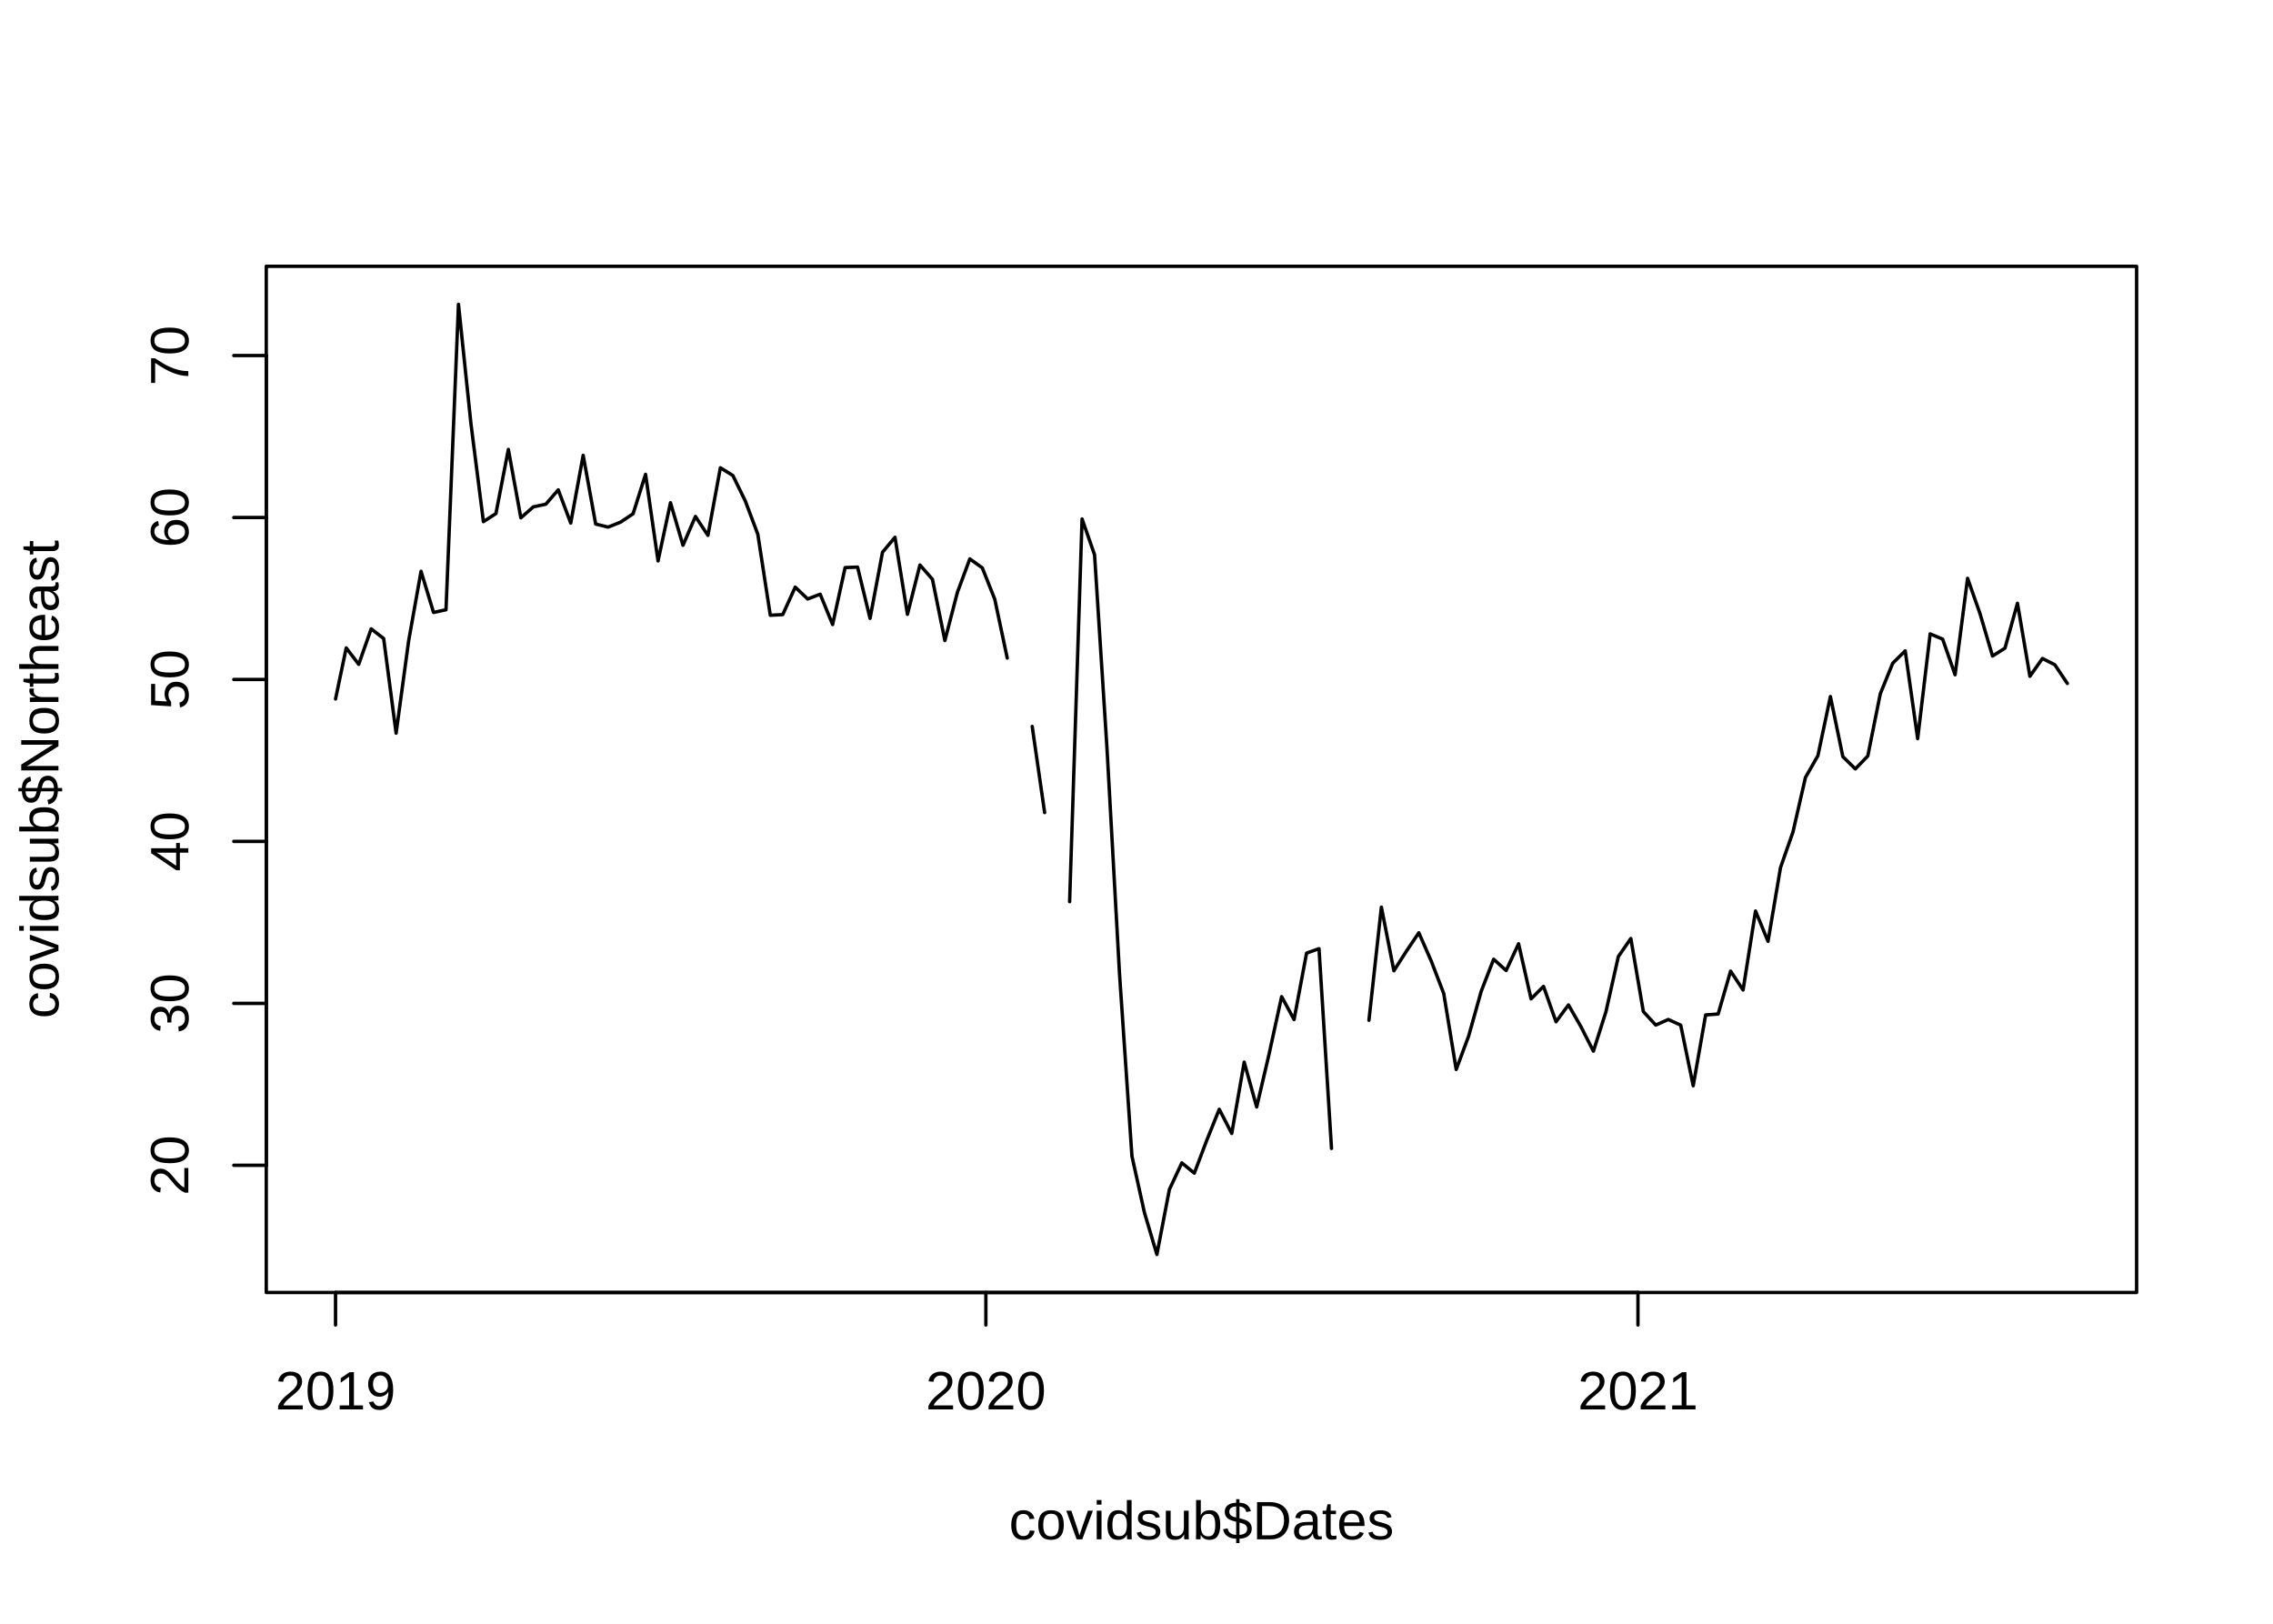
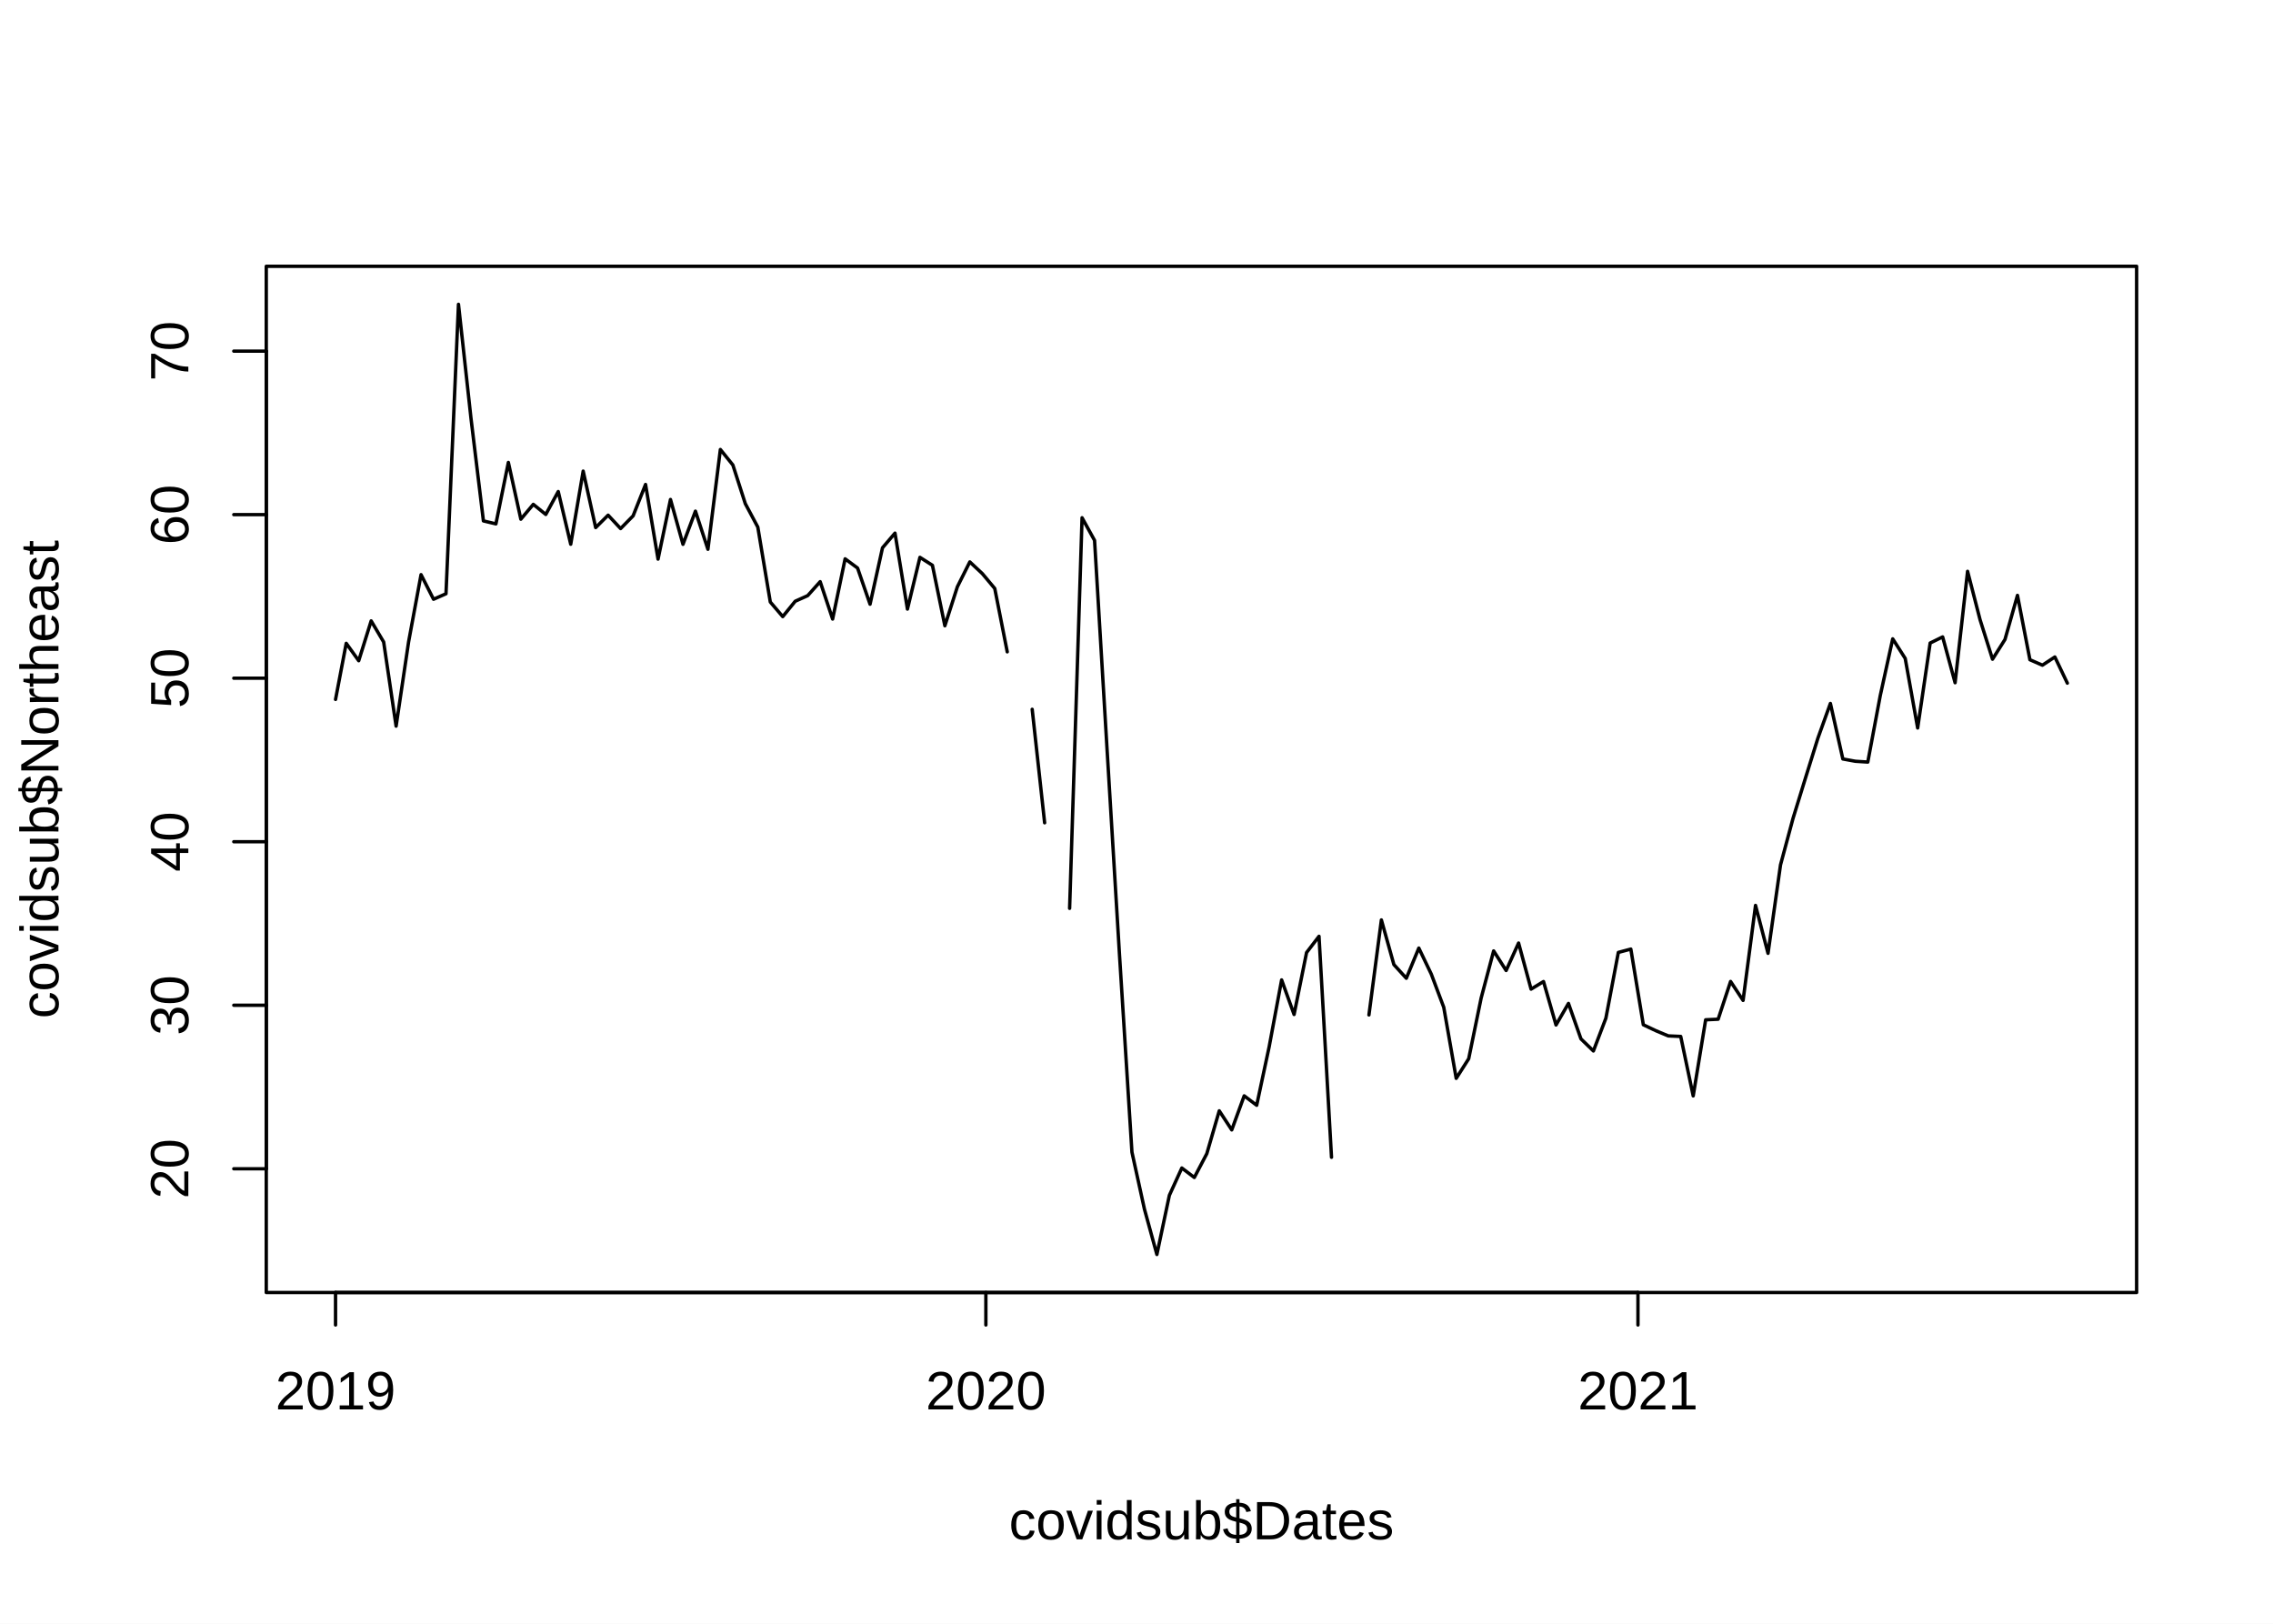
<svg xmlns="http://www.w3.org/2000/svg" viewBox="0 0 504.00 360.00">
  <defs>
    <style type="text/css">
    line, polyline, polygon, path, rect, circle {
      fill: none;
      stroke: #000000;
      stroke-linecap: round;
      stroke-linejoin: round;
      stroke-miterlimit: 10.00;
    }
  </style>
  </defs>
  <rect width="100%" height="100%" style="stroke: none; fill: #FFFFFF;" />
  <defs>
    <clipPath id="cpNTkuMDR8NDczLjc2fDI4Ni41Nnw1OS4wNA==">
      <rect x="59.04" y="59.04" width="414.72" height="227.52" />
    </clipPath>
  </defs>
-   <polyline points="74.40,154.97 76.77,143.65 79.54,147.29 82.30,139.43 85.07,141.57 87.83,162.55 90.60,142.16 93.36,126.66 96.13,135.79 98.89,135.19 101.66,67.47 104.42,93.91 107.19,115.66 109.96,113.87 112.72,99.64 115.49,114.81 118.25,112.38 121.02,111.79 123.78,108.60 126.55,115.97 129.31,100.95 132.08,116.19 134.84,116.87 137.61,115.76 140.38,113.90 143.14,105.16 145.91,124.37 148.67,111.46 151.44,120.90 154.20,114.50 156.97,118.70 159.73,103.71 162.50,105.42 165.26,111.08 168.03,118.44 170.80,136.41 173.56,136.26 176.33,130.17 179.09,132.80 181.86,131.74 184.62,138.47 187.39,125.84 190.15,125.73 192.92,137.10 195.68,122.44 198.45,119.12 201.21,136.20 203.98,125.26 206.75,128.43 209.51,142.02 212.28,131.36 215.04,123.91 217.81,125.90 220.57,132.85 223.34,145.90 " style="stroke-width: 0.75;" clip-path="url(#cpNTkuMDR8NDczLjc2fDI4Ni41Nnw1OS4wNA==)" />
-   <polyline points="228.87,161.06 231.63,180.16 " style="stroke-width: 0.75;" clip-path="url(#cpNTkuMDR8NDczLjc2fDI4Ni41Nnw1OS4wNA==)" />
-   <polyline points="237.17,199.91 239.93,115.06 242.70,122.99 245.46,165.97 248.23,215.85 250.99,256.34 253.76,268.86 256.52,278.13 259.29,263.73 262.05,257.82 264.82,260.10 267.59,252.79 270.35,245.94 273.12,251.30 275.88,235.49 278.65,245.43 281.41,233.64 284.18,220.96 286.94,226.05 289.71,211.31 292.47,210.34 295.24,254.62 " style="stroke-width: 0.75;" clip-path="url(#cpNTkuMDR8NDczLjc2fDI4Ni41Nnw1OS4wNA==)" />
-   <polyline points="303.54,226.20 306.30,201.12 309.07,215.23 311.83,210.91 314.60,206.80 317.36,213.09 320.13,220.29 322.89,237.12 325.66,229.67 328.42,219.82 331.19,212.67 333.96,215.17 336.72,209.24 339.49,221.46 342.25,218.69 345.02,226.54 347.78,222.80 350.55,227.63 353.31,233.06 356.08,224.35 358.84,212.08 361.61,208.07 364.38,224.27 367.14,227.27 369.91,226.03 372.67,227.28 375.44,240.73 378.20,225.02 380.97,224.82 383.73,215.30 386.50,219.49 389.26,201.98 392.03,208.71 394.80,192.35 397.56,184.47 400.33,172.37 403.09,167.55 405.86,154.43 408.62,167.76 411.39,170.47 414.15,167.62 416.92,153.84 419.68,147.04 422.45,144.30 425.21,163.76 427.98,140.54 430.75,141.70 433.51,149.61 436.28,128.22 439.04,136.07 441.81,145.45 444.57,143.70 447.34,133.75 450.10,149.94 452.87,145.99 455.63,147.39 458.40,151.53 " style="stroke-width: 0.75;" clip-path="url(#cpNTkuMDR8NDczLjc2fDI4Ni41Nnw1OS4wNA==)" />
+   <polyline points="74.40,155.07 76.77,142.63 79.54,146.49 82.30,137.66 85.07,142.34 87.83,160.99 90.60,142.31 93.36,127.41 96.13,132.86 98.89,131.64 101.66,67.47 104.42,92.63 107.19,115.49 109.96,116.15 112.72,102.53 115.49,115.11 118.25,111.82 121.02,114.06 123.78,108.98 126.55,120.66 129.31,104.45 132.08,116.97 134.84,114.22 137.61,117.19 140.38,114.37 143.14,107.41 145.91,123.96 148.67,110.74 151.44,120.68 154.20,113.33 156.97,121.78 159.73,99.66 162.50,103.09 165.26,111.67 168.03,116.86 170.80,133.47 173.56,136.71 176.33,133.30 179.09,132.06 181.86,128.96 184.62,137.25 187.39,123.90 190.15,125.94 192.92,133.96 195.68,121.45 198.45,118.20 201.21,135.04 203.98,123.57 206.75,125.33 209.51,138.74 212.28,130.10 215.04,124.58 217.81,127.17 220.57,130.47 223.34,144.52 " style="stroke-width: 0.75;" clip-path="url(#cpNTkuMDR8NDczLjc2fDI4Ni41Nnw1OS4wNA==)" />
+   <polyline points="228.87,157.26 231.63,182.42 " style="stroke-width: 0.75;" clip-path="url(#cpNTkuMDR8NDczLjc2fDI4Ni41Nnw1OS4wNA==)" />
+   <polyline points="237.17,201.39 239.93,114.79 242.70,119.81 245.46,165.93 248.23,211.70 250.99,255.44 253.76,268.08 256.52,278.13 259.29,265.01 262.05,258.96 264.82,261.06 267.59,255.78 270.35,246.28 273.12,250.51 275.88,242.96 278.65,245.05 281.41,232.11 284.18,217.26 286.94,224.92 289.71,211.19 292.47,207.59 295.24,256.58 " style="stroke-width: 0.75;" clip-path="url(#cpNTkuMDR8NDczLjc2fDI4Ni41Nnw1OS4wNA==)" />
+   <polyline points="303.54,225.02 306.30,203.96 309.07,213.86 311.83,216.89 314.60,210.20 317.36,215.96 320.13,223.33 322.89,239.08 325.66,234.73 328.42,221.28 331.19,210.83 333.96,215.17 336.72,209.08 339.49,219.30 342.25,217.62 345.02,227.25 347.78,222.47 350.55,230.33 353.31,233.01 356.08,225.74 358.84,211.16 361.61,210.42 364.38,227.20 367.14,228.51 369.91,229.67 372.67,229.79 375.44,242.97 378.20,226.10 380.97,225.97 383.73,217.60 386.50,221.80 389.26,200.74 392.03,211.36 394.80,191.75 397.56,181.49 400.33,172.51 403.09,163.66 405.86,155.96 408.62,168.27 411.39,168.78 414.15,168.96 416.92,154.20 419.68,141.64 422.45,145.98 425.21,161.40 427.98,142.57 430.75,141.21 433.51,151.37 436.28,126.67 439.04,137.38 441.81,146.15 444.57,141.78 447.34,132.00 450.10,146.27 452.87,147.48 455.63,145.66 458.40,151.46 " style="stroke-width: 0.75;" clip-path="url(#cpNTkuMDR8NDczLjc2fDI4Ni41Nnw1OS4wNA==)" />
  <defs>
    <clipPath id="cpMC4wMHw1MDQuMDB8MzYwLjAwfDAuMDA=">
      <rect x="0.00" y="0.00" width="504.00" height="360.00" />
    </clipPath>
  </defs>
  <line x1="74.40" y1="286.56" x2="363.19" y2="286.56" style="stroke-width: 0.75;" clip-path="url(#cpMC4wMHw1MDQuMDB8MzYwLjAwfDAuMDA=)" />
  <line x1="74.40" y1="286.56" x2="74.40" y2="293.76" style="stroke-width: 0.75;" clip-path="url(#cpMC4wMHw1MDQuMDB8MzYwLjAwfDAuMDA=)" />
  <line x1="218.60" y1="286.56" x2="218.60" y2="293.76" style="stroke-width: 0.75;" clip-path="url(#cpMC4wMHw1MDQuMDB8MzYwLjAwfDAuMDA=)" />
  <line x1="363.19" y1="286.56" x2="363.19" y2="293.76" style="stroke-width: 0.75;" clip-path="url(#cpMC4wMHw1MDQuMDB8MzYwLjAwfDAuMDA=)" />
  <g clip-path="url(#cpMC4wMHw1MDQuMDB8MzYwLjAwfDAuMDA=)">
    <text x="61.05" y="312.48" style="font-size: 12.00px; font-family: Arial;" textLength="26.70px" lengthAdjust="spacingAndGlyphs">2019</text>
  </g>
  <g clip-path="url(#cpMC4wMHw1MDQuMDB8MzYwLjAwfDAuMDA=)">
    <text x="205.25" y="312.48" style="font-size: 12.00px; font-family: Arial;" textLength="26.70px" lengthAdjust="spacingAndGlyphs">2020</text>
  </g>
  <g clip-path="url(#cpMC4wMHw1MDQuMDB8MzYwLjAwfDAuMDA=)">
    <text x="349.84" y="312.48" style="font-size: 12.00px; font-family: Arial;" textLength="26.70px" lengthAdjust="spacingAndGlyphs">2021</text>
  </g>
-   <line x1="59.04" y1="258.36" x2="59.04" y2="78.83" style="stroke-width: 0.75;" clip-path="url(#cpMC4wMHw1MDQuMDB8MzYwLjAwfDAuMDA=)" />
-   <line x1="59.04" y1="258.36" x2="51.84" y2="258.36" style="stroke-width: 0.75;" clip-path="url(#cpMC4wMHw1MDQuMDB8MzYwLjAwfDAuMDA=)" />
-   <line x1="59.04" y1="222.46" x2="51.84" y2="222.46" style="stroke-width: 0.75;" clip-path="url(#cpMC4wMHw1MDQuMDB8MzYwLjAwfDAuMDA=)" />
-   <line x1="59.04" y1="186.55" x2="51.84" y2="186.55" style="stroke-width: 0.75;" clip-path="url(#cpMC4wMHw1MDQuMDB8MzYwLjAwfDAuMDA=)" />
-   <line x1="59.04" y1="150.65" x2="51.84" y2="150.65" style="stroke-width: 0.75;" clip-path="url(#cpMC4wMHw1MDQuMDB8MzYwLjAwfDAuMDA=)" />
-   <line x1="59.04" y1="114.74" x2="51.84" y2="114.74" style="stroke-width: 0.75;" clip-path="url(#cpMC4wMHw1MDQuMDB8MzYwLjAwfDAuMDA=)" />
-   <line x1="59.04" y1="78.83" x2="51.84" y2="78.83" style="stroke-width: 0.75;" clip-path="url(#cpMC4wMHw1MDQuMDB8MzYwLjAwfDAuMDA=)" />
+   <line x1="59.04" y1="259.13" x2="59.04" y2="77.85" style="stroke-width: 0.75;" clip-path="url(#cpMC4wMHw1MDQuMDB8MzYwLjAwfDAuMDA=)" />
+   <line x1="59.04" y1="259.13" x2="51.84" y2="259.13" style="stroke-width: 0.75;" clip-path="url(#cpMC4wMHw1MDQuMDB8MzYwLjAwfDAuMDA=)" />
+   <line x1="59.04" y1="222.87" x2="51.84" y2="222.87" style="stroke-width: 0.75;" clip-path="url(#cpMC4wMHw1MDQuMDB8MzYwLjAwfDAuMDA=)" />
+   <line x1="59.04" y1="186.62" x2="51.84" y2="186.62" style="stroke-width: 0.75;" clip-path="url(#cpMC4wMHw1MDQuMDB8MzYwLjAwfDAuMDA=)" />
+   <line x1="59.04" y1="150.36" x2="51.84" y2="150.36" style="stroke-width: 0.75;" clip-path="url(#cpMC4wMHw1MDQuMDB8MzYwLjAwfDAuMDA=)" />
+   <line x1="59.04" y1="114.10" x2="51.84" y2="114.10" style="stroke-width: 0.75;" clip-path="url(#cpMC4wMHw1MDQuMDB8MzYwLjAwfDAuMDA=)" />
+   <line x1="59.04" y1="77.85" x2="51.84" y2="77.85" style="stroke-width: 0.75;" clip-path="url(#cpMC4wMHw1MDQuMDB8MzYwLjAwfDAuMDA=)" />
  <g clip-path="url(#cpMC4wMHw1MDQuMDB8MzYwLjAwfDAuMDA=)">
-     <text transform="translate(41.76,265.04) rotate(-90)" style="font-size: 12.00px; font-family: Arial;" textLength="13.35px" lengthAdjust="spacingAndGlyphs">20</text>
+     <text transform="translate(41.76,265.80) rotate(-90)" style="font-size: 12.00px; font-family: Arial;" textLength="13.35px" lengthAdjust="spacingAndGlyphs">20</text>
  </g>
  <g clip-path="url(#cpMC4wMHw1MDQuMDB8MzYwLjAwfDAuMDA=)">
-     <text transform="translate(41.76,229.13) rotate(-90)" style="font-size: 12.00px; font-family: Arial;" textLength="13.35px" lengthAdjust="spacingAndGlyphs">30</text>
+     <text transform="translate(41.76,229.55) rotate(-90)" style="font-size: 12.00px; font-family: Arial;" textLength="13.35px" lengthAdjust="spacingAndGlyphs">30</text>
  </g>
  <g clip-path="url(#cpMC4wMHw1MDQuMDB8MzYwLjAwfDAuMDA=)">
-     <text transform="translate(41.76,193.22) rotate(-90)" style="font-size: 12.00px; font-family: Arial;" textLength="13.35px" lengthAdjust="spacingAndGlyphs">40</text>
+     <text transform="translate(41.76,193.29) rotate(-90)" style="font-size: 12.00px; font-family: Arial;" textLength="13.35px" lengthAdjust="spacingAndGlyphs">40</text>
  </g>
  <g clip-path="url(#cpMC4wMHw1MDQuMDB8MzYwLjAwfDAuMDA=)">
-     <text transform="translate(41.76,157.32) rotate(-90)" style="font-size: 12.00px; font-family: Arial;" textLength="13.35px" lengthAdjust="spacingAndGlyphs">50</text>
+     <text transform="translate(41.76,157.03) rotate(-90)" style="font-size: 12.00px; font-family: Arial;" textLength="13.35px" lengthAdjust="spacingAndGlyphs">50</text>
  </g>
  <g clip-path="url(#cpMC4wMHw1MDQuMDB8MzYwLjAwfDAuMDA=)">
-     <text transform="translate(41.76,121.41) rotate(-90)" style="font-size: 12.00px; font-family: Arial;" textLength="13.35px" lengthAdjust="spacingAndGlyphs">60</text>
+     <text transform="translate(41.76,120.78) rotate(-90)" style="font-size: 12.00px; font-family: Arial;" textLength="13.35px" lengthAdjust="spacingAndGlyphs">60</text>
  </g>
  <g clip-path="url(#cpMC4wMHw1MDQuMDB8MzYwLjAwfDAuMDA=)">
-     <text transform="translate(41.76,85.51) rotate(-90)" style="font-size: 12.00px; font-family: Arial;" textLength="13.35px" lengthAdjust="spacingAndGlyphs">70</text>
+     <text transform="translate(41.76,84.52) rotate(-90)" style="font-size: 12.00px; font-family: Arial;" textLength="13.35px" lengthAdjust="spacingAndGlyphs">70</text>
  </g>
  <polyline points="59.04,286.56 473.76,286.56 473.76,59.04 59.04,59.04 59.04,286.56 " style="stroke-width: 0.75;" clip-path="url(#cpMC4wMHw1MDQuMDB8MzYwLjAwfDAuMDA=)" />
  <g clip-path="url(#cpMC4wMHw1MDQuMDB8MzYwLjAwfDAuMDA=)">
    <text x="223.71" y="341.28" style="font-size: 12.00px; font-family: Arial;" textLength="85.38px" lengthAdjust="spacingAndGlyphs">covidsub$Dates</text>
  </g>
  <g clip-path="url(#cpMC4wMHw1MDQuMDB8MzYwLjAwfDAuMDA=)">
    <text transform="translate(12.96,225.83) rotate(-90)" style="font-size: 12.00px; font-family: Arial;" textLength="106.06px" lengthAdjust="spacingAndGlyphs">covidsub$Northeast</text>
  </g>
</svg>
